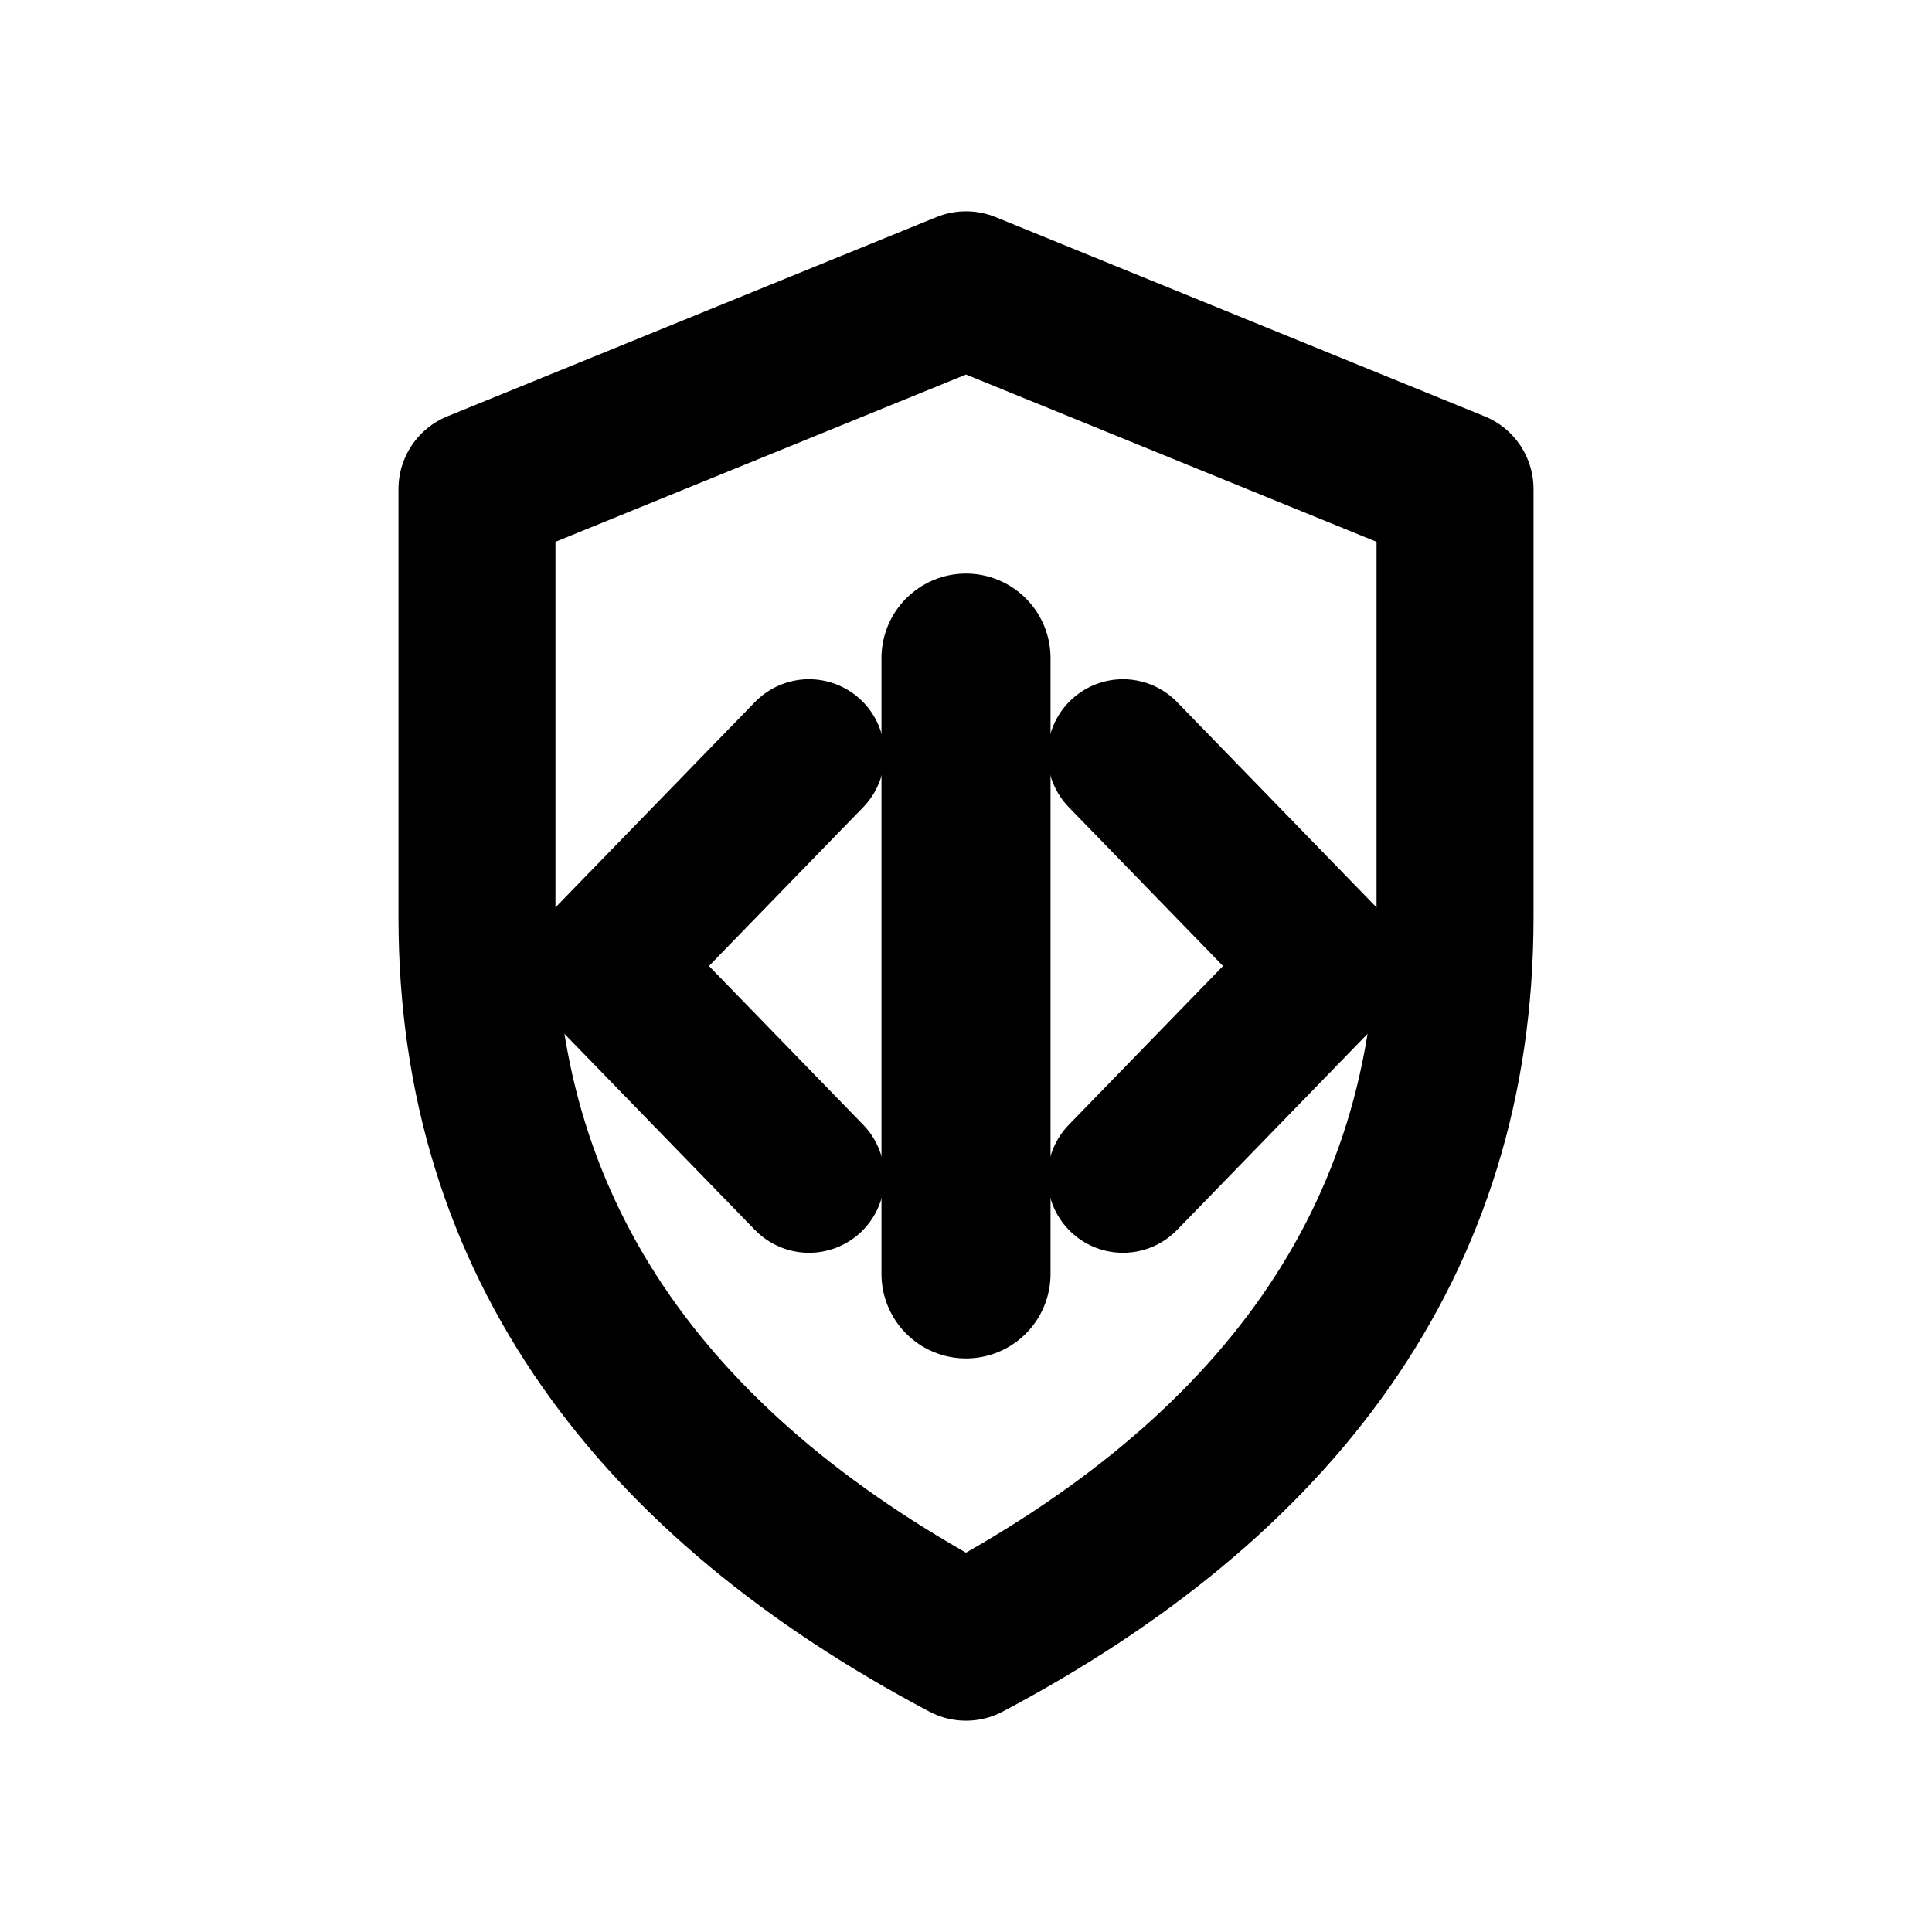
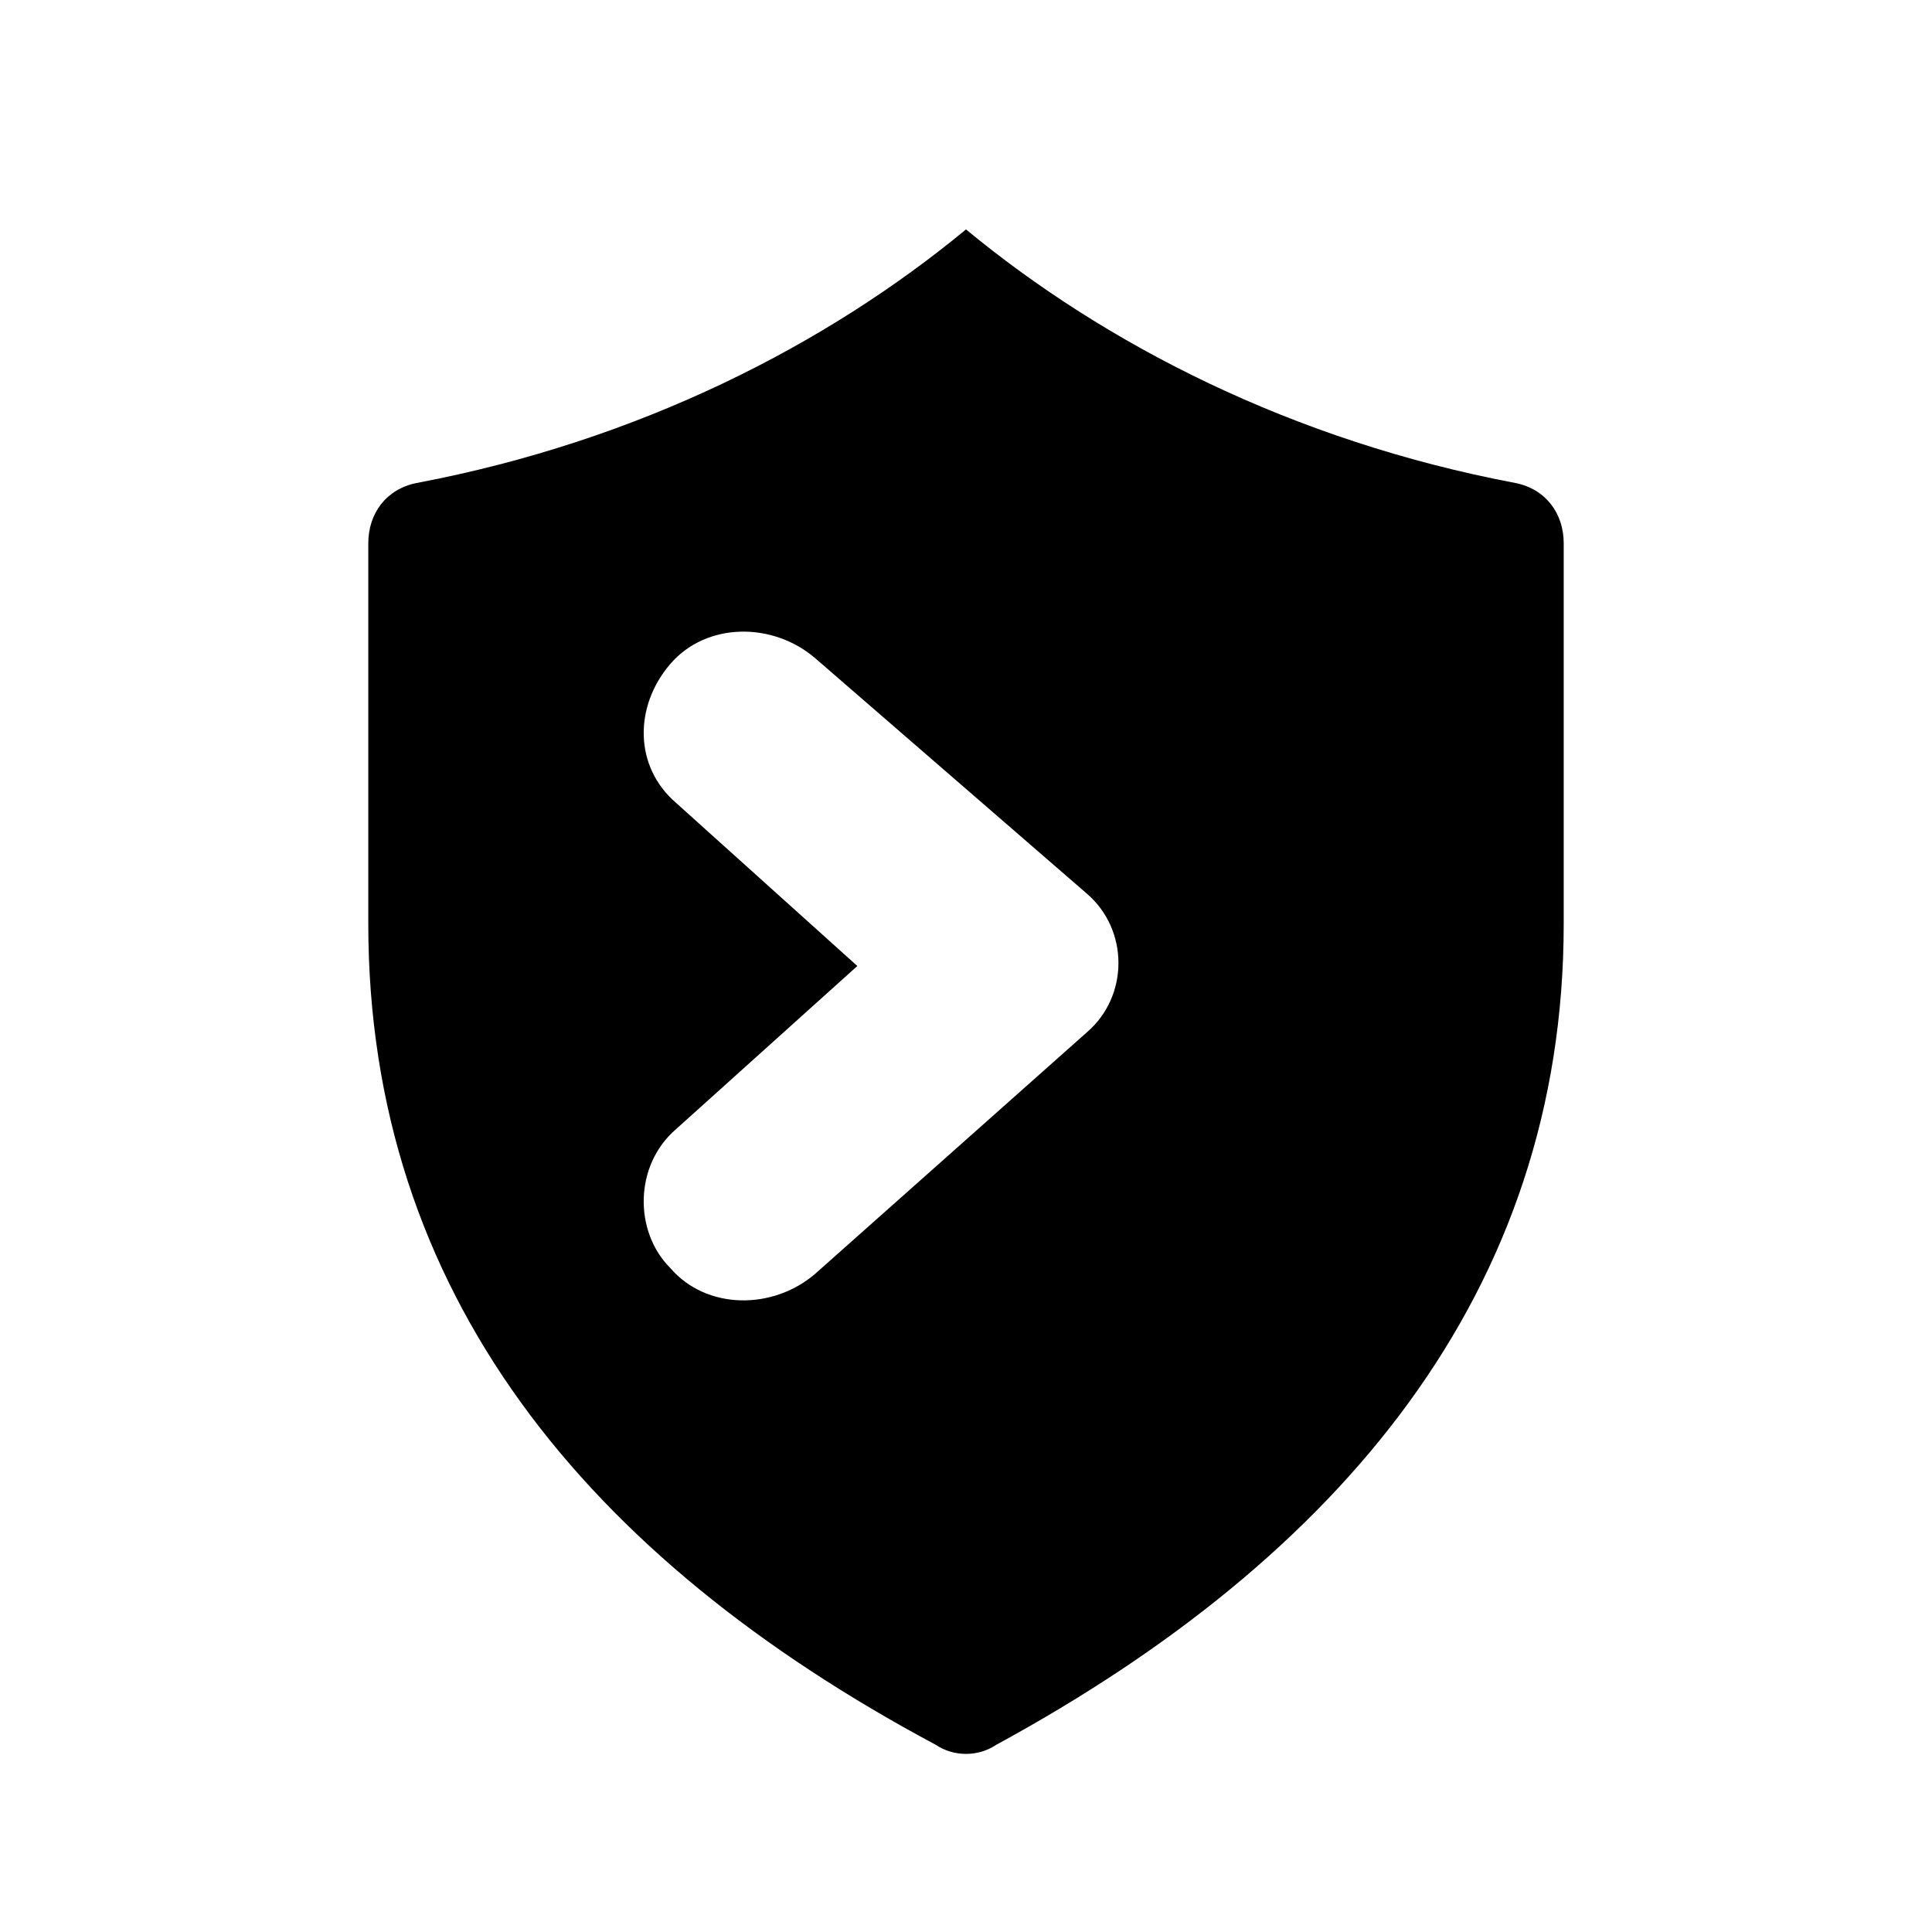
<svg xmlns="http://www.w3.org/2000/svg" viewBox="0 0 32 32">
-   <g fill="none" stroke="#000" stroke-linecap="round" stroke-linejoin="round">
-     <path d="M16 4.8 24.1 8.1v7.1c0 5.4-3 9.3-8.1 12-5.1-2.7-8.1-6.6-8.1-12V8.1L16 4.8Z" stroke-width="2.6" />
-     <path d="m13.4 12.5-3.4 3.5 3.4 3.5" stroke-width="2.5" />
-     <path d="m18.6 12.5 3.4 3.5-3.4 3.5" stroke-width="2.5" />
-     <path d="M16 10.9v10.2" stroke-width="2.8" />
-   </g>
+   <path fill="#000" fill-rule="evenodd" d="M16 3.8c2.3 1.9 5.4 3.5 9.1 4.2.5.1.8.5.8 1v6.3c0 6.1-3.7 10.5-9.4 13.6-.3.2-.7.2-1 0-5.8-3.1-9.4-7.5-9.4-13.6V9c0-.5.3-.9.8-1 3.7-.7 6.8-2.3 9.1-4.2Zm-2.5 7.1c-.7-.6-1.8-.6-2.4.1-.6.7-.6 1.7.1 2.3l3 2.7-3 2.7c-.7.6-.7 1.7-.1 2.3.6.7 1.7.7 2.4.1l4.5-4c.7-.6.7-1.7 0-2.3l-4.5-3.9Z" />
</svg>
